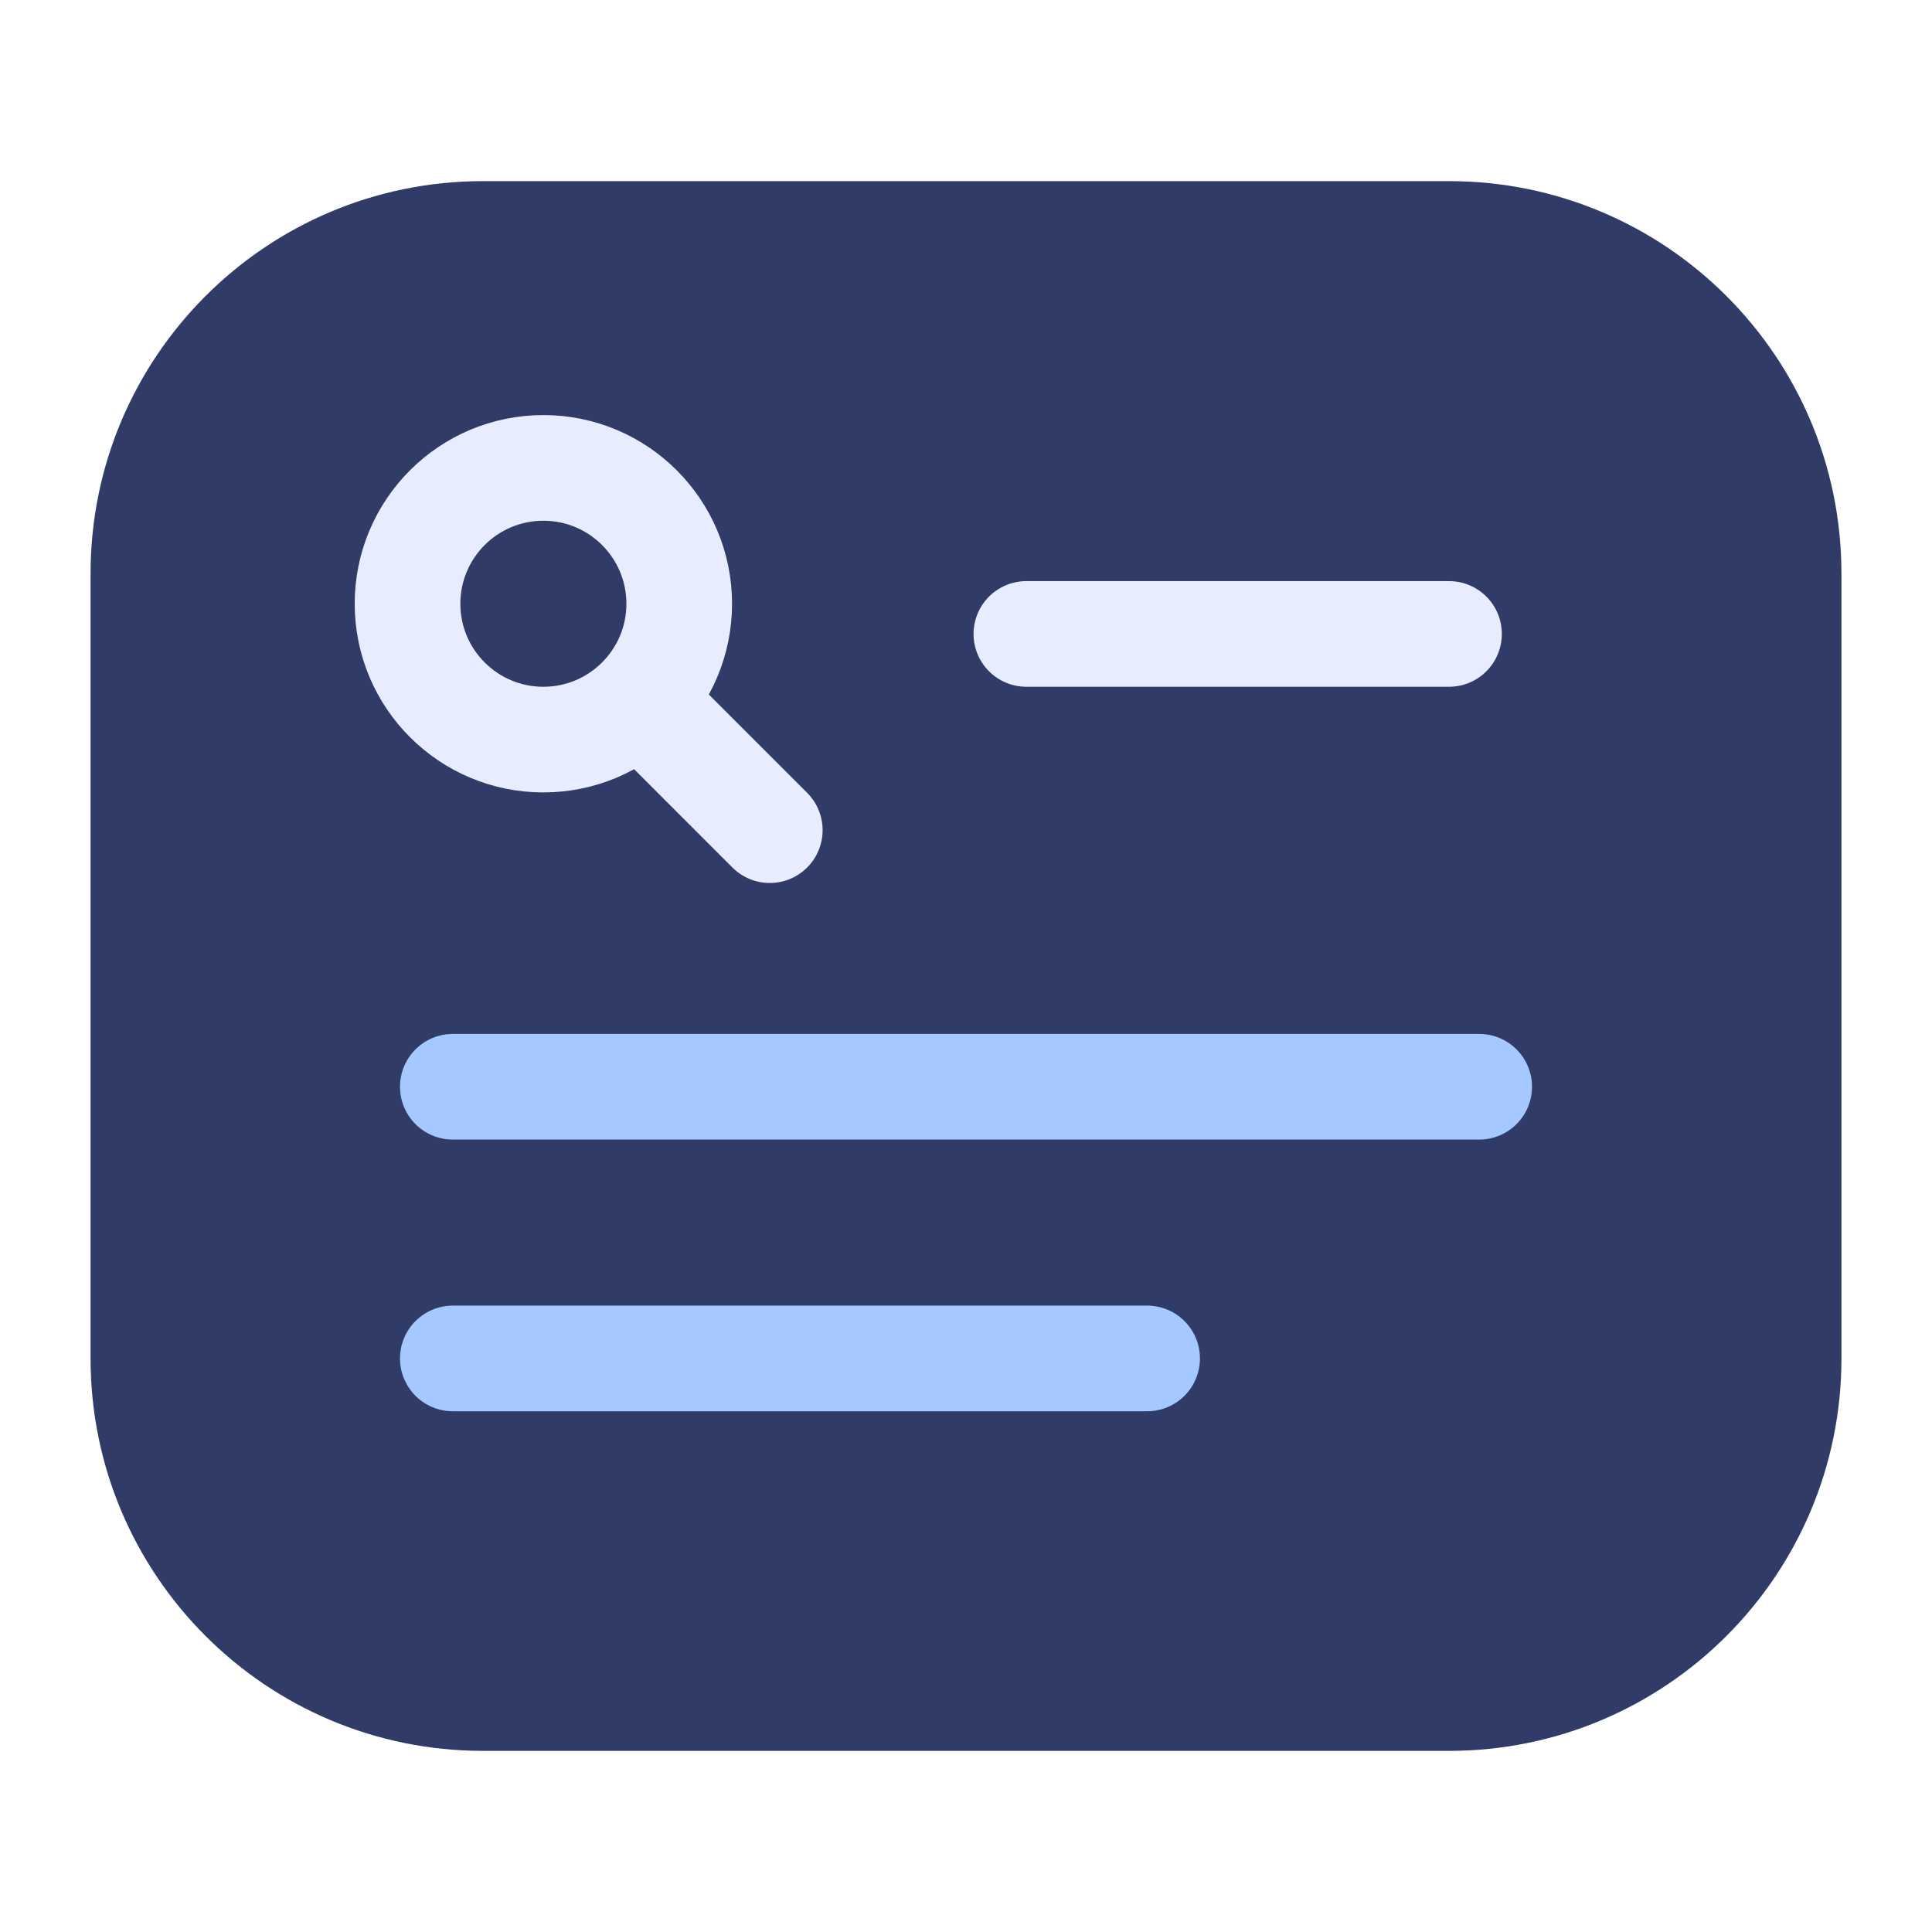
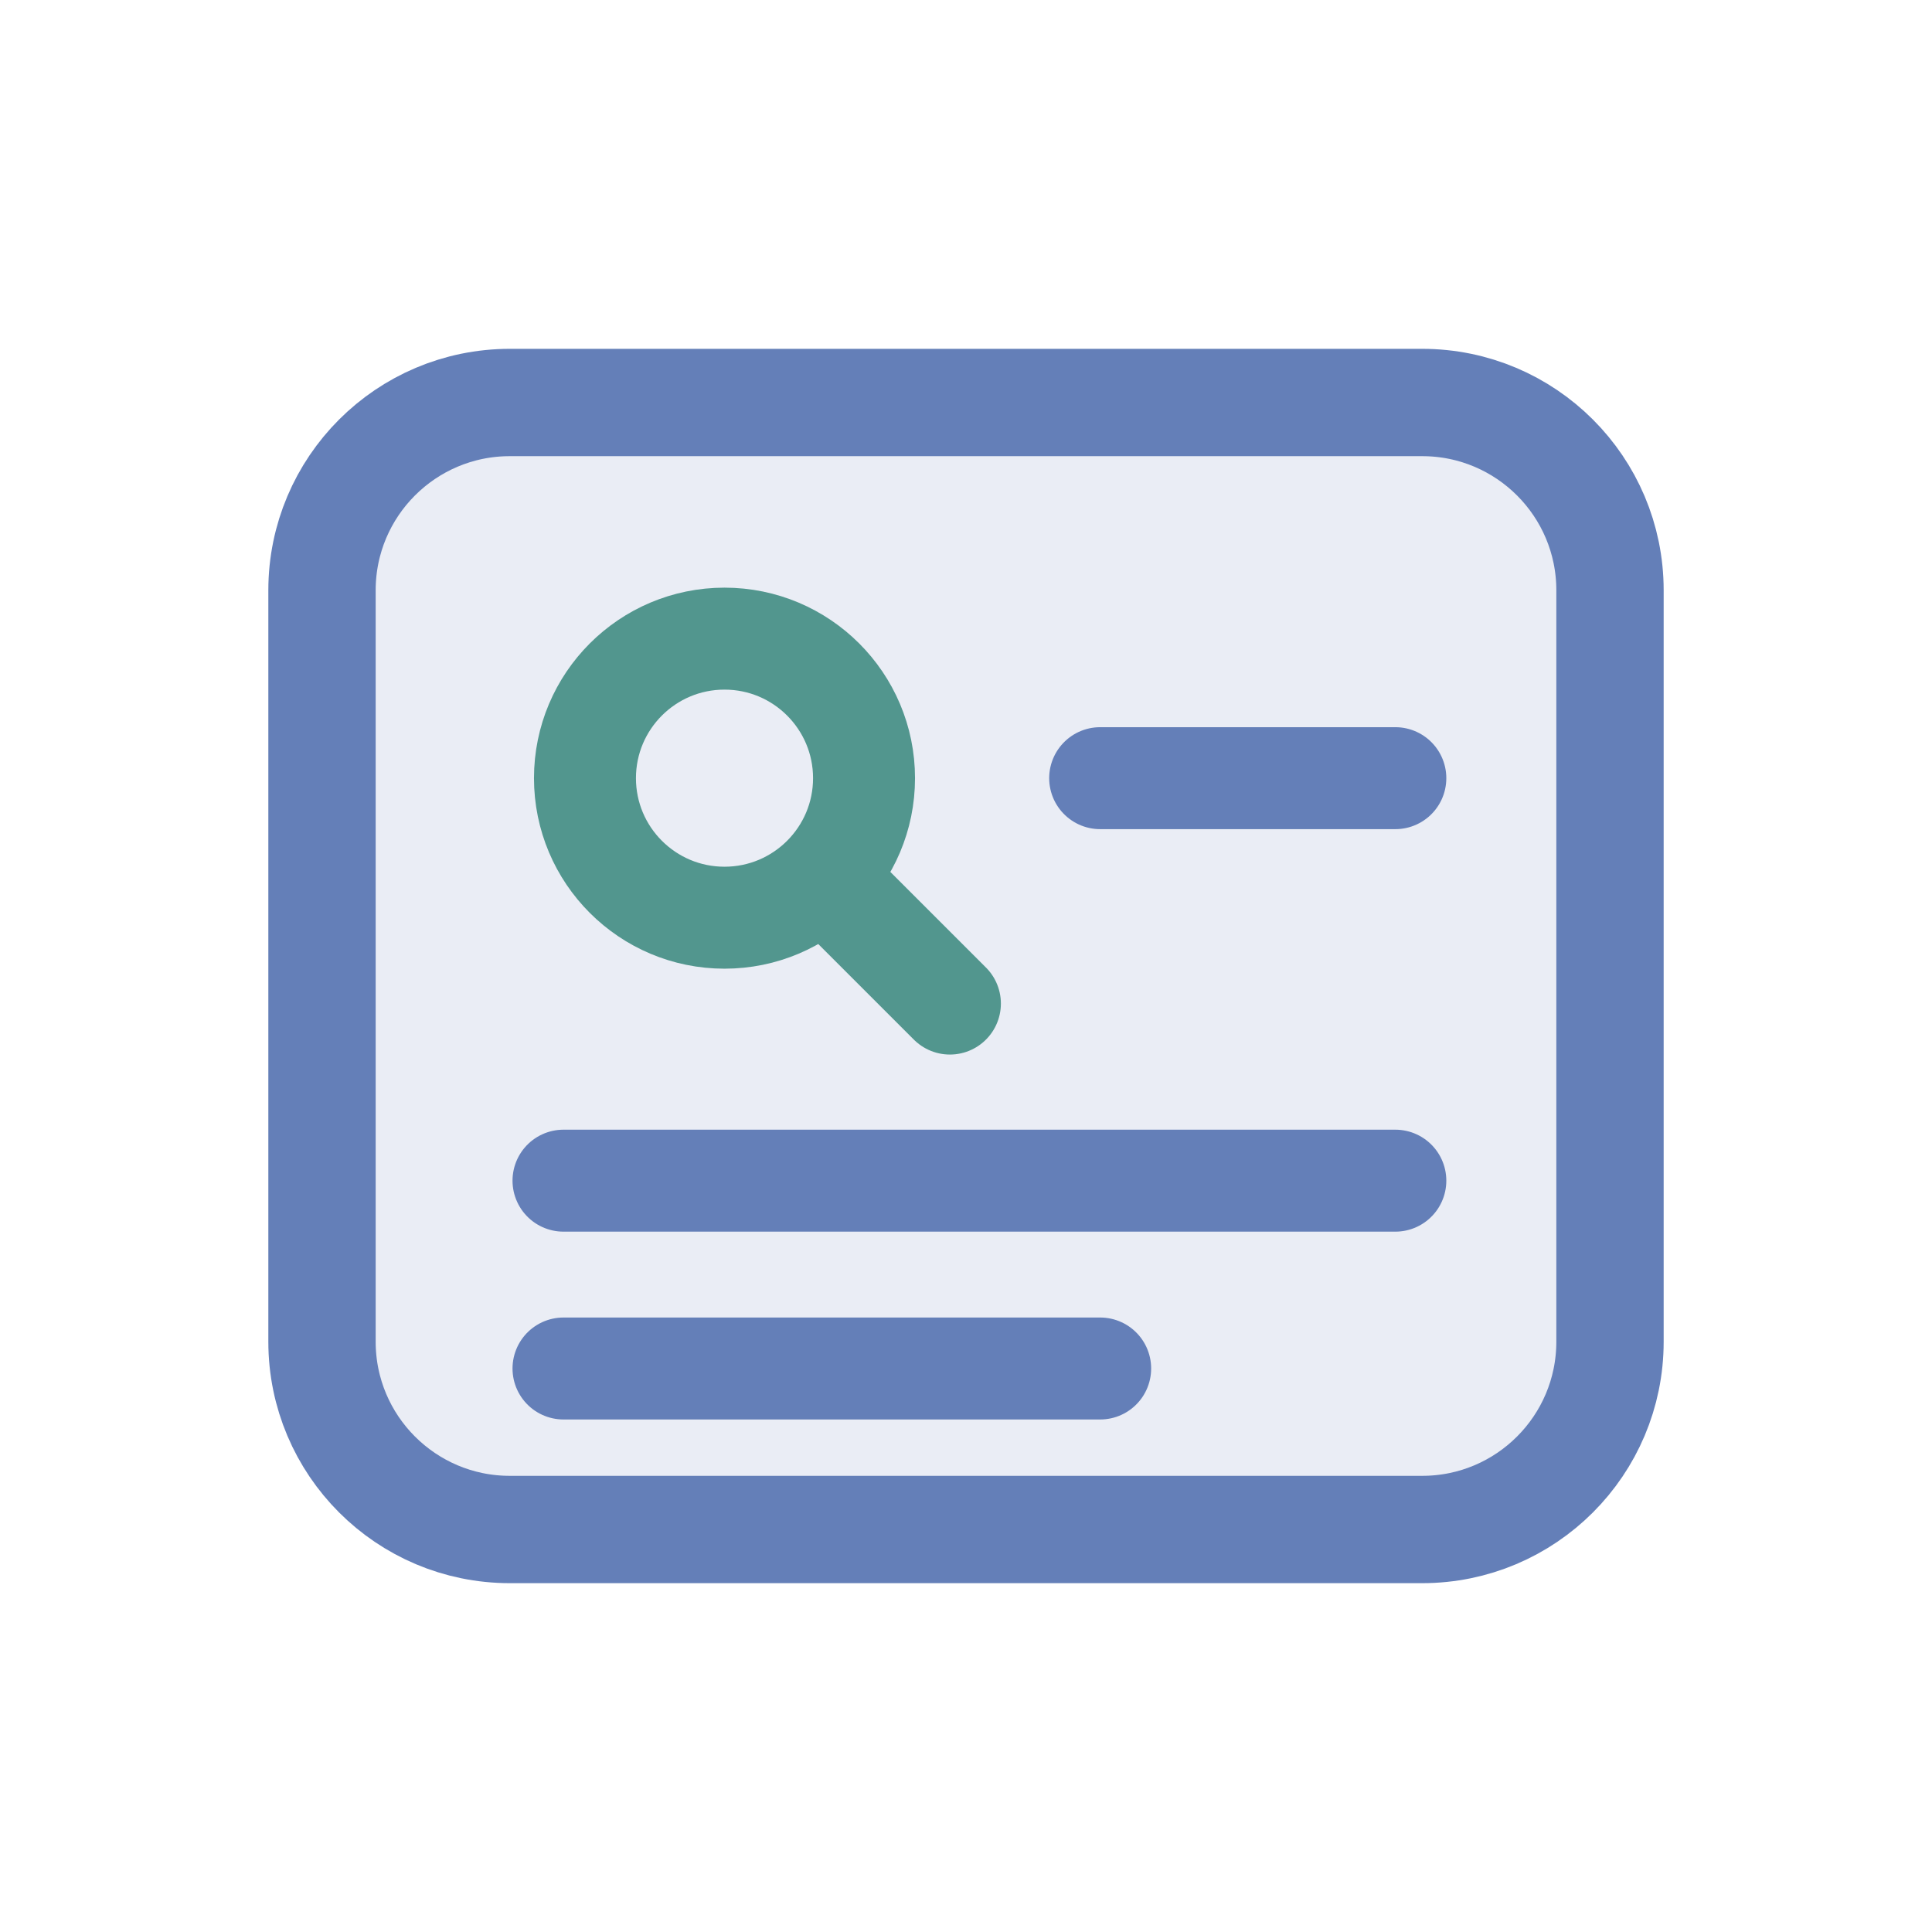
- <svg xmlns="http://www.w3.org/2000/svg" viewBox="0 0 64 64" fill="none">
-   <rect x="3" y="6" width="58" height="52" rx="13" fill="#303b68" />
-   <g stroke="#e7edff" stroke-width="3.5" stroke-linecap="round">
-     <circle cx="18" cy="20" r="4.5" />
-     <path d="m21.5 23.5 4 4M34 21h14" />
-     <path d="M15 36h34m-34 9h23" stroke="#a4c8ff" />
-   </g>
+ <svg xmlns="http://www.w3.org/2000/svg" width="36" height="36" viewBox="0 0 36 36" fill="none" stroke-linecap="round" stroke-linejoin="round">
+   <rect x="6" y="7.5" width="24" height="21" rx="3.5" fill="#647fb8" fill-opacity=".14" stroke="#647fb8" stroke-width="2" />
+   <circle cx="13.5" cy="14.5" r="2.6" stroke="#52968e" stroke-width="1.9" />
+   <path d="m15.5 16.5 2.2 2.2" stroke="#52968e" stroke-width="1.9" />
+   <path d="M20.5 14.5h5.5M10.5 22h15.5M10.5 25.5h10" stroke="#647fb8" stroke-width="1.9" />
</svg>
